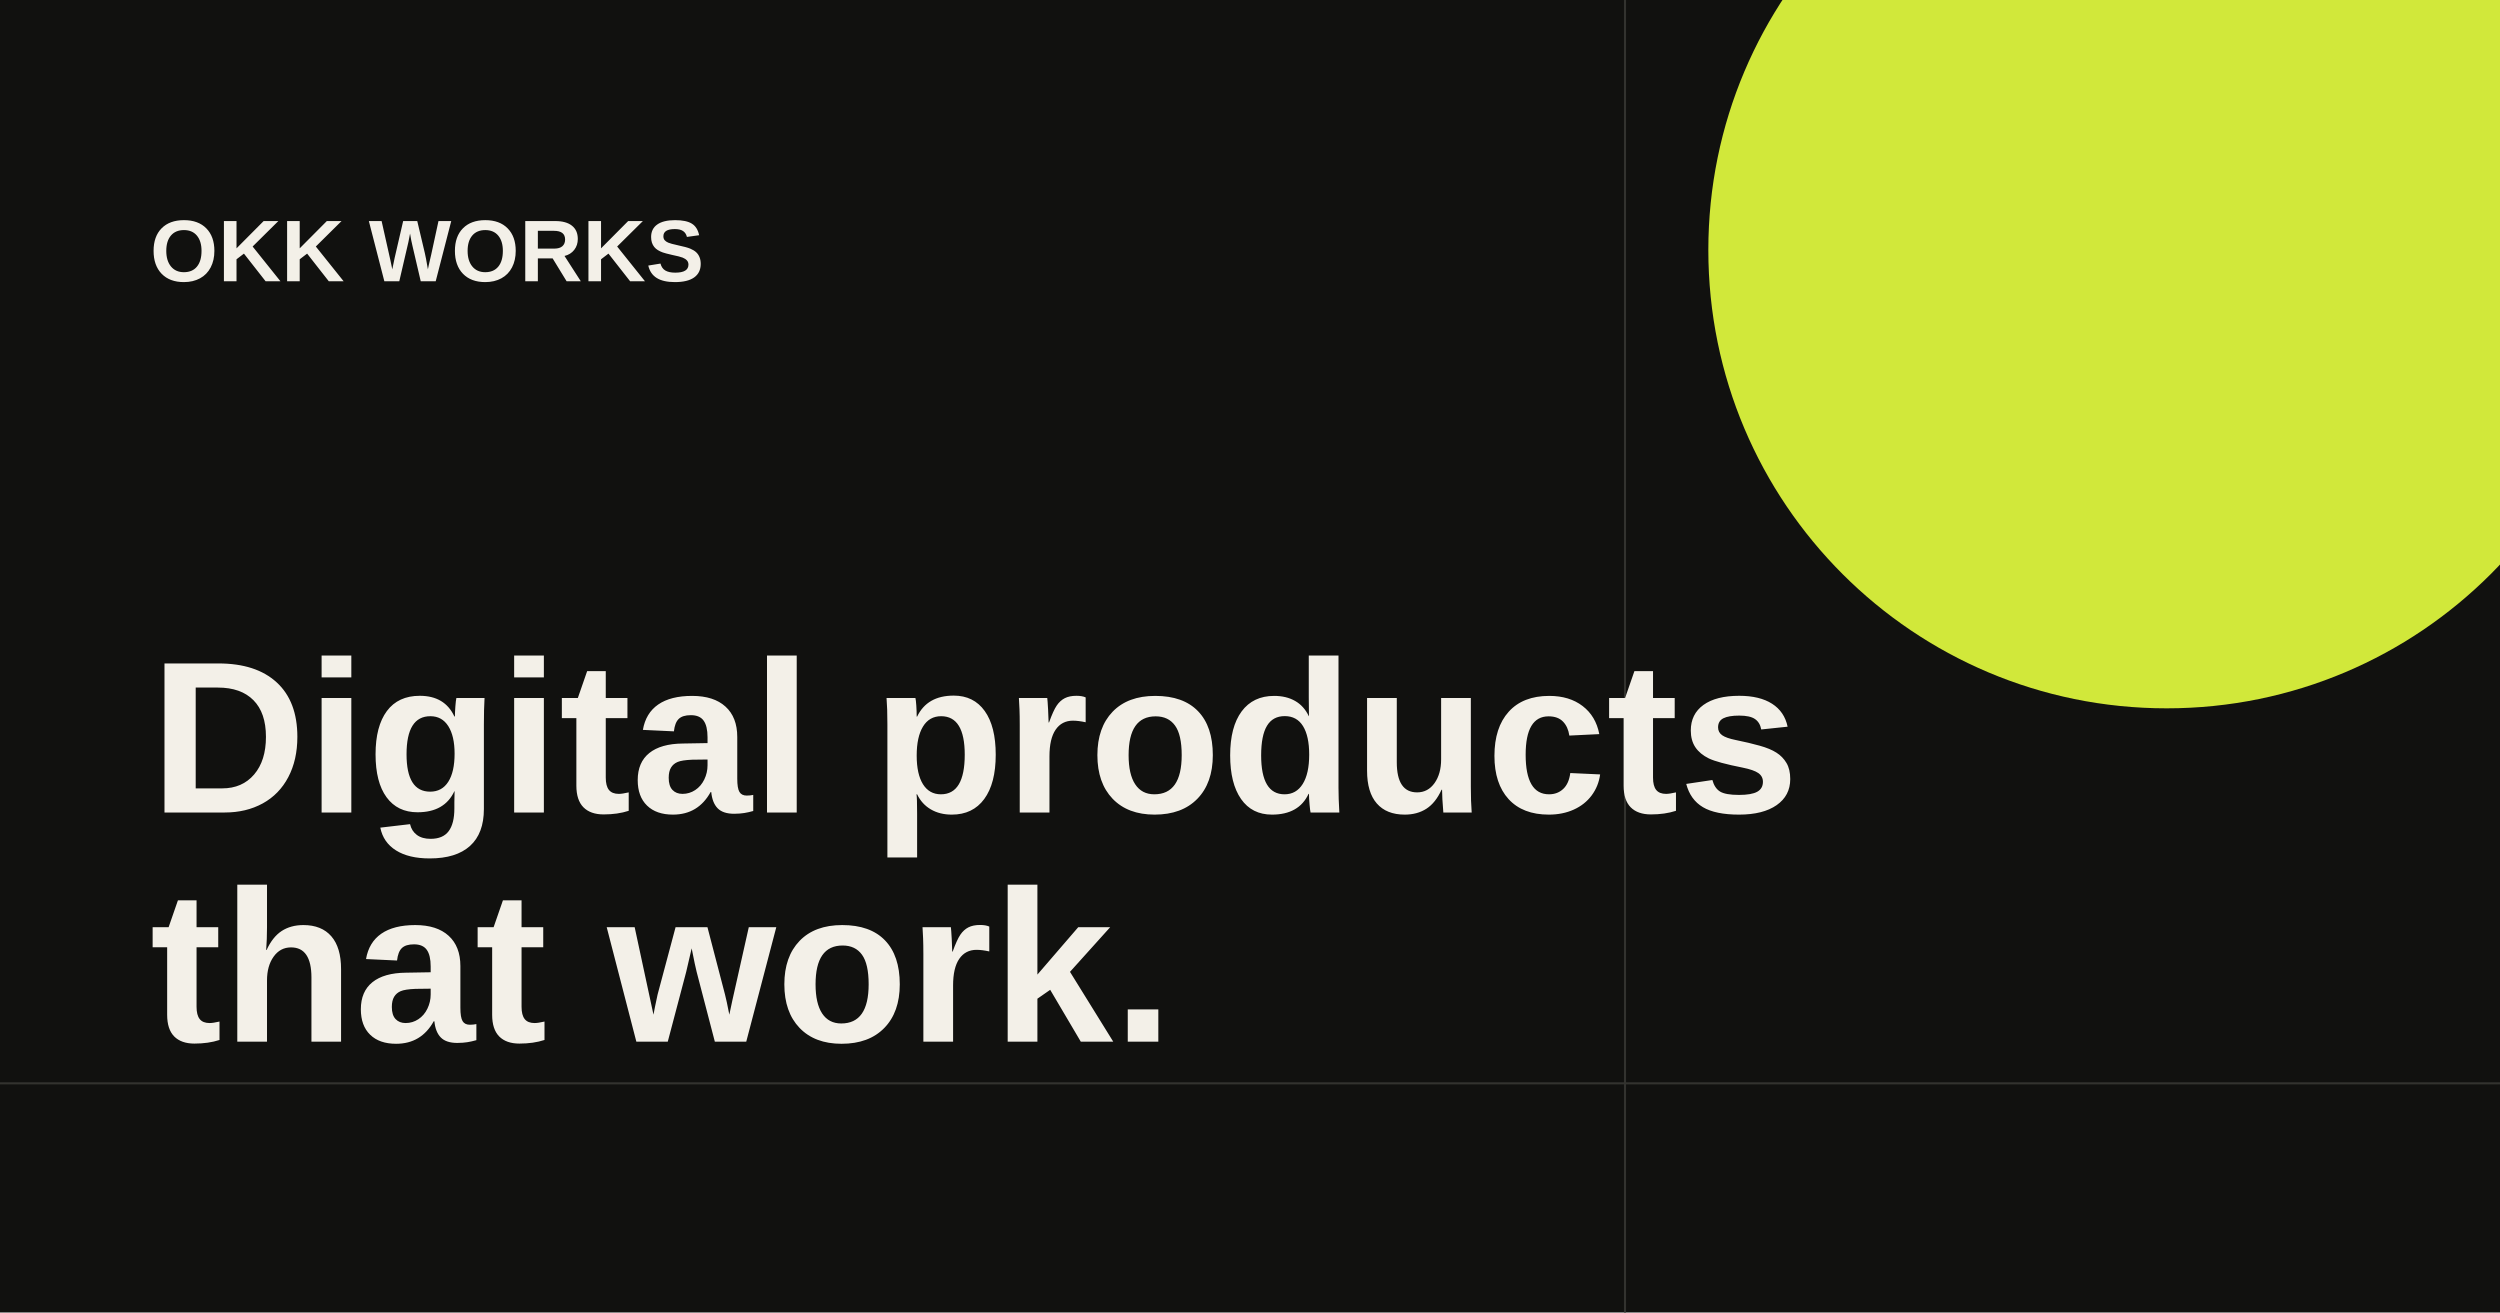
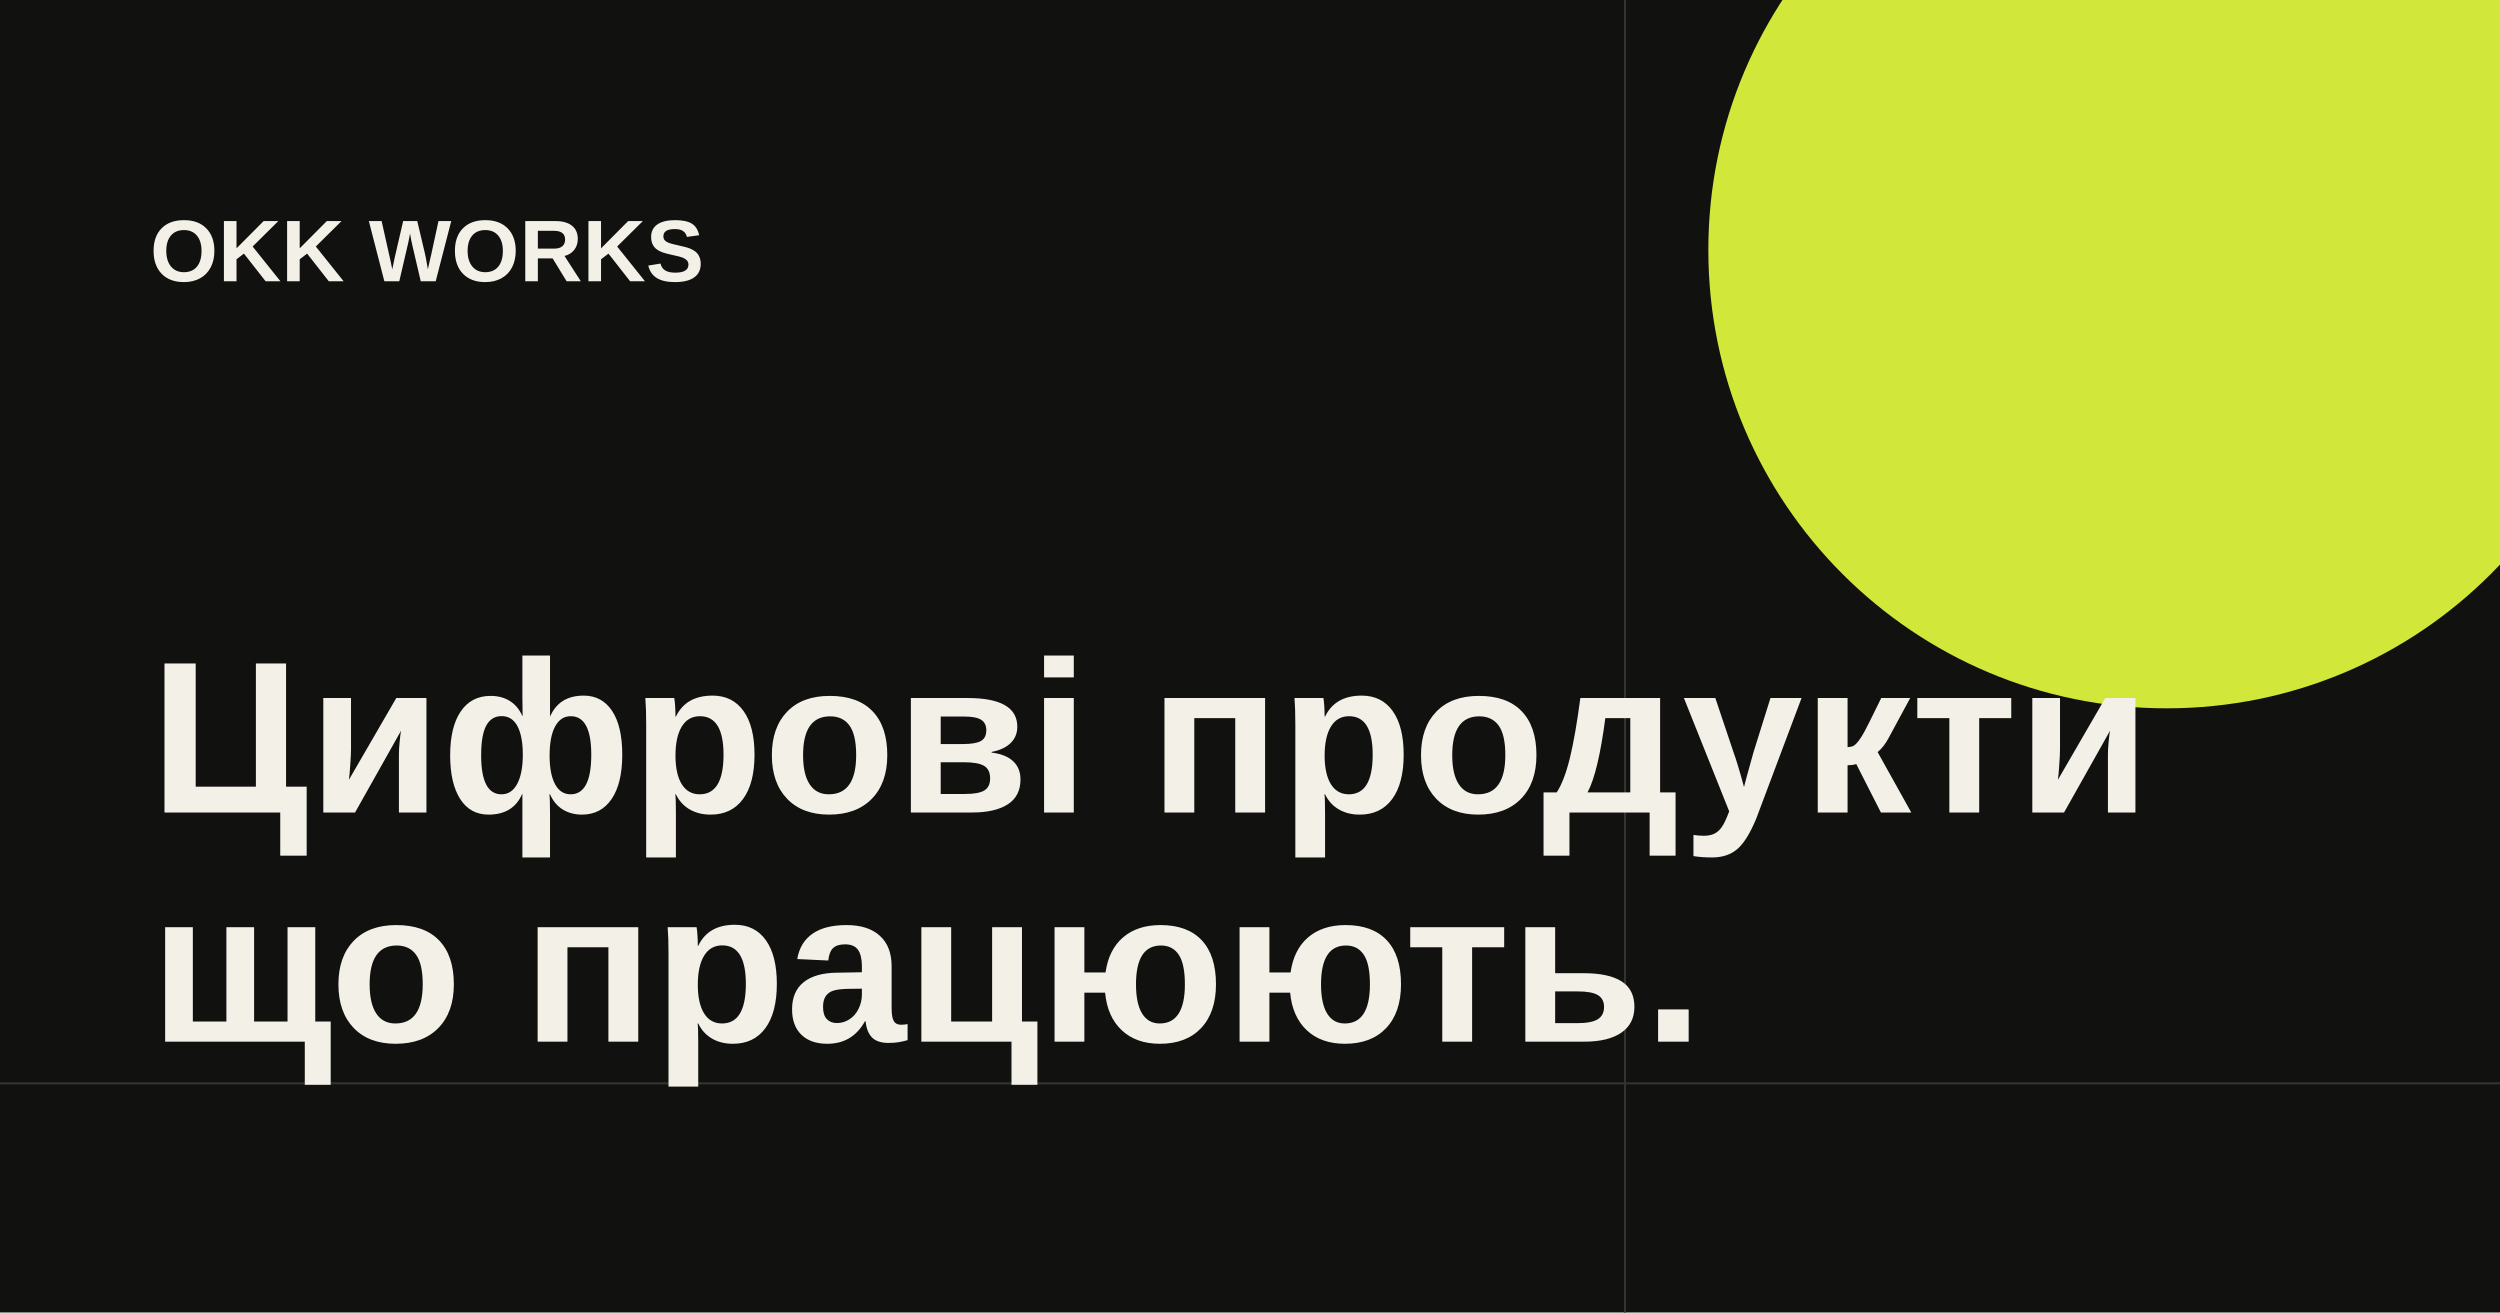
<svg xmlns="http://www.w3.org/2000/svg" viewBox="0 0 1200 630">
  <rect width="1200" height="630" fill="#11110f" />
  <path d="M0 520h1200M780 0v630" stroke="#33332f" />
  <circle cx="1040" cy="120" r="220" fill="#e6ff3f" opacity=".9" />
  <text x="72" y="135" fill="#f3f0e8" font-family="Arial,sans-serif" font-weight="700" font-size="42">OKK WORKS</text>
-   <text x="72" y="390" fill="#f3f0e8" font-family="Arial,sans-serif" font-weight="700" font-size="104">Digital products</text>
-   <text x="72" y="500" fill="#f3f0e8" font-family="Arial,sans-serif" font-weight="700" font-size="104">that work.</text>
+   <text x="72" y="390" fill="#f3f0e8" font-family="Arial,sans-serif" font-weight="700" font-size="104">Цифрові продукти</text>
+   <text x="72" y="500" fill="#f3f0e8" font-family="Arial,sans-serif" font-weight="700" font-size="104">що працюють.</text>
</svg>
